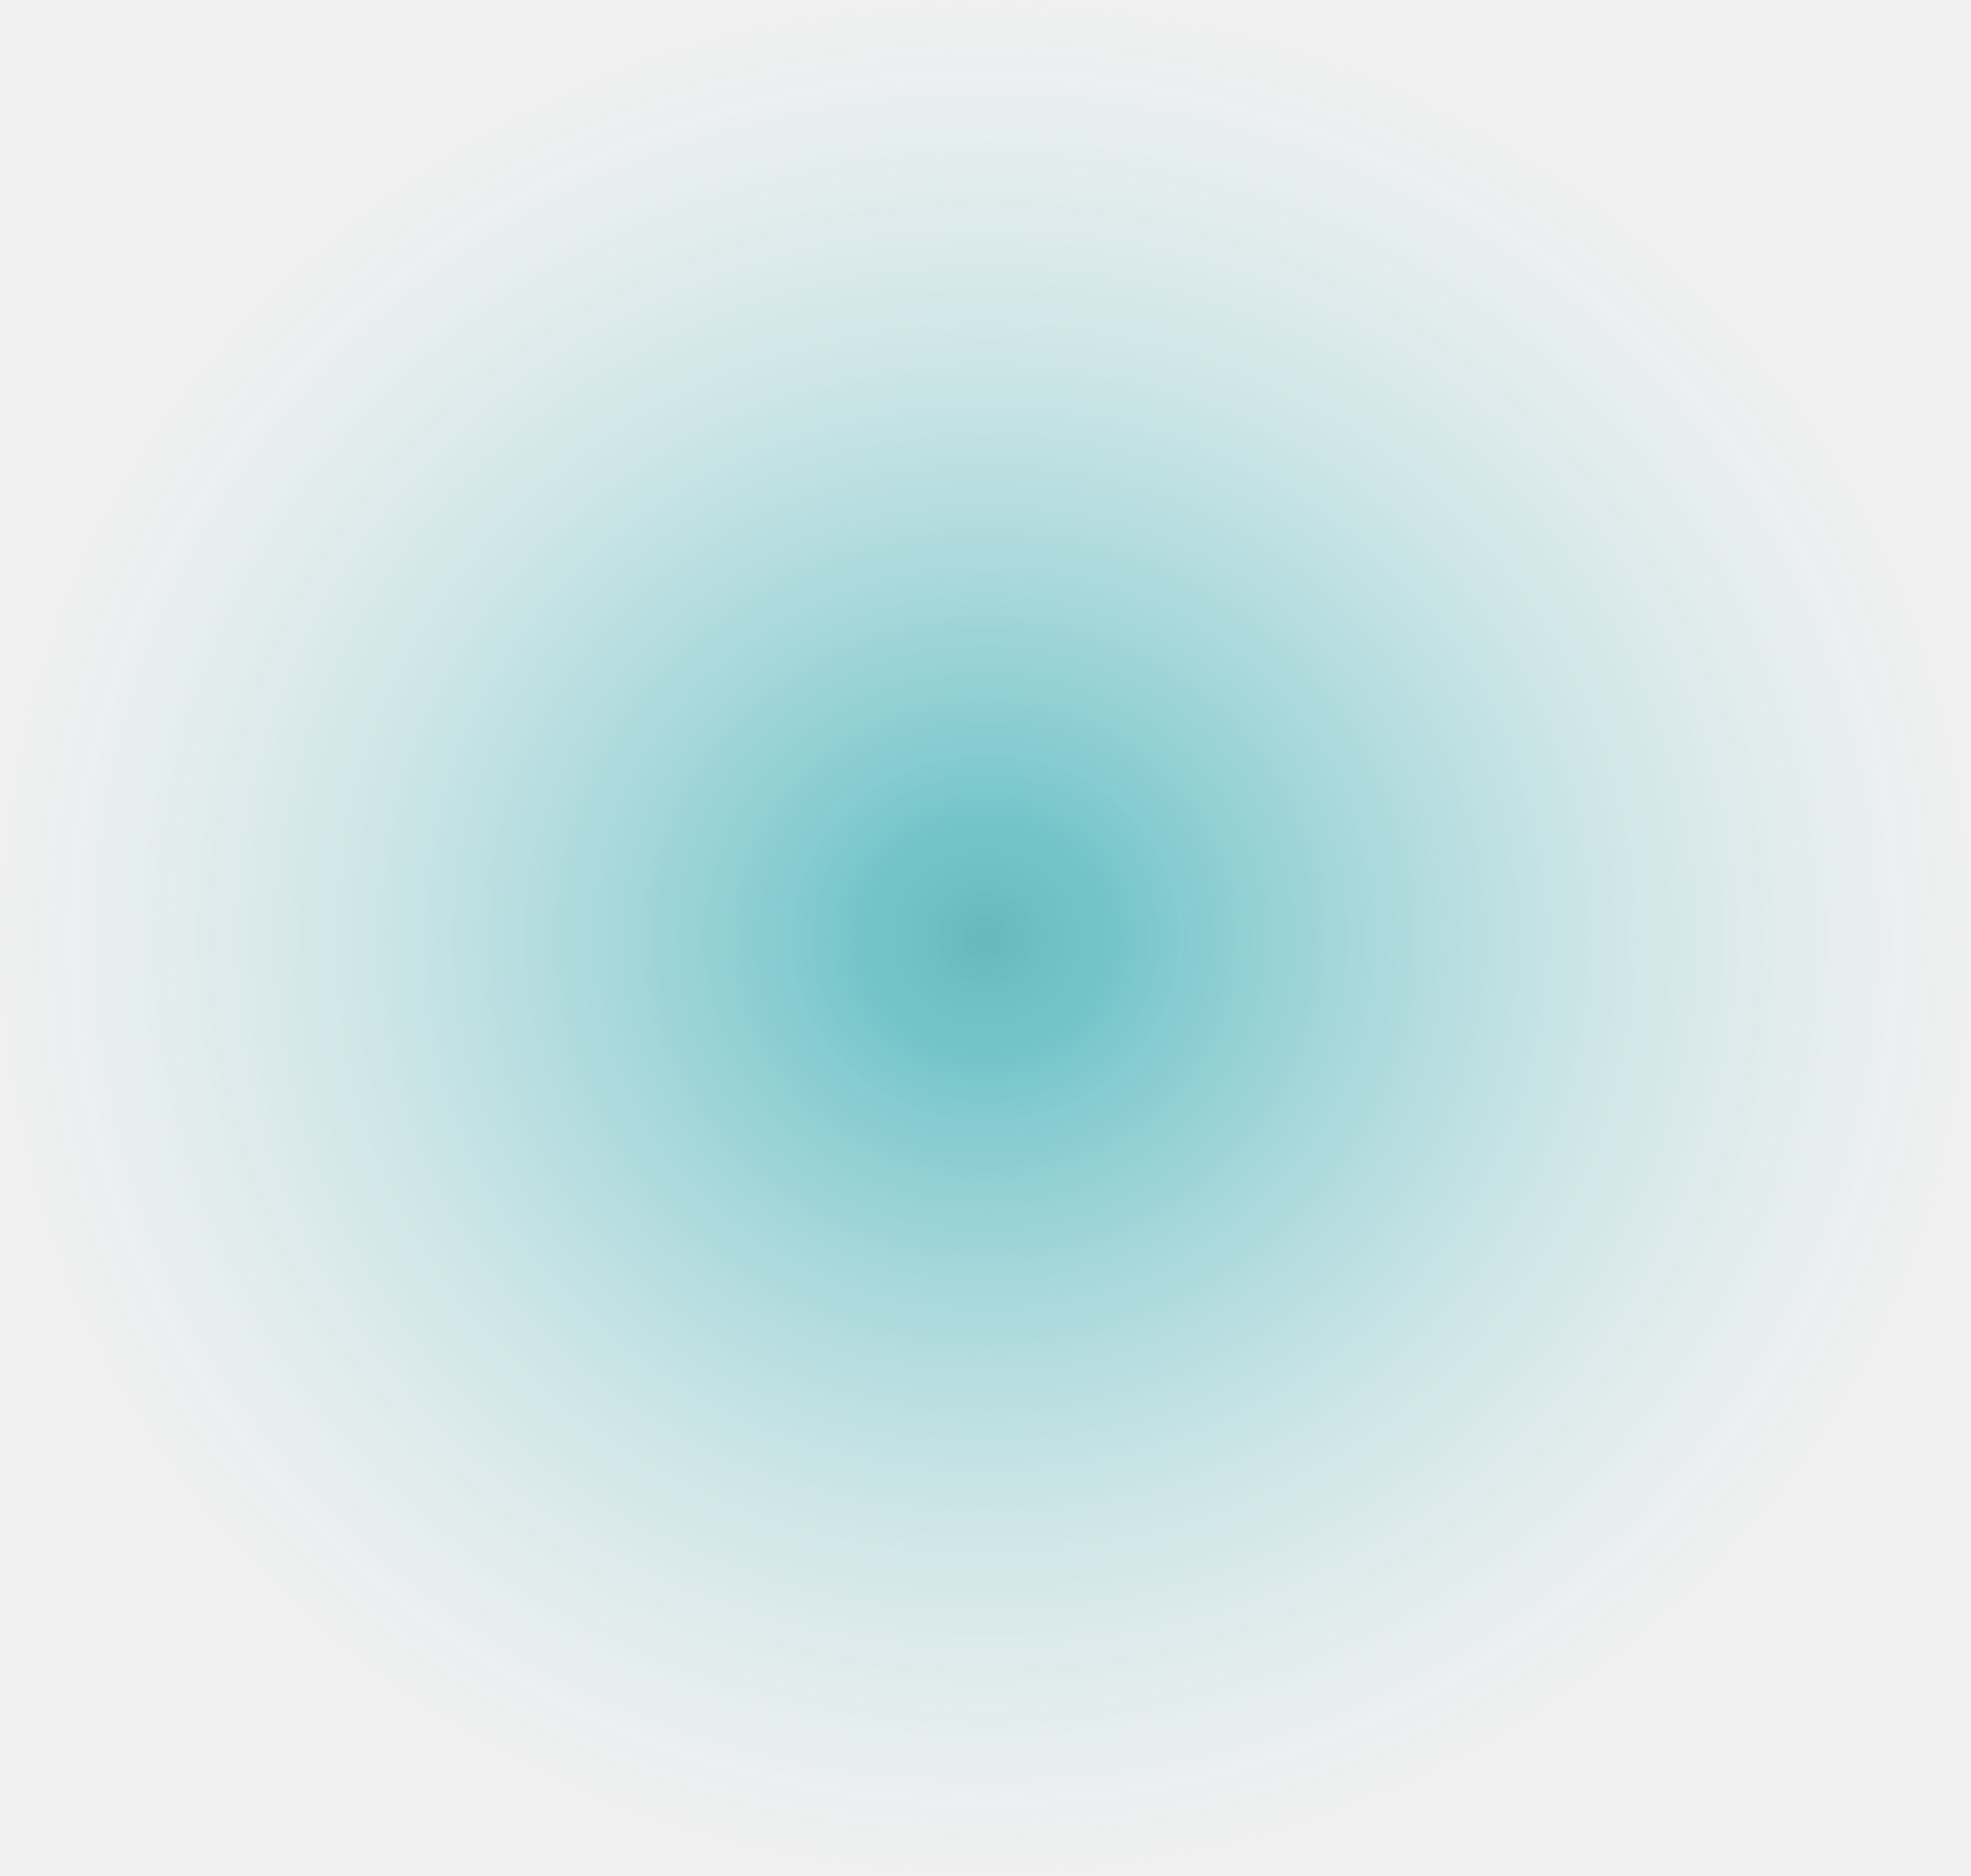
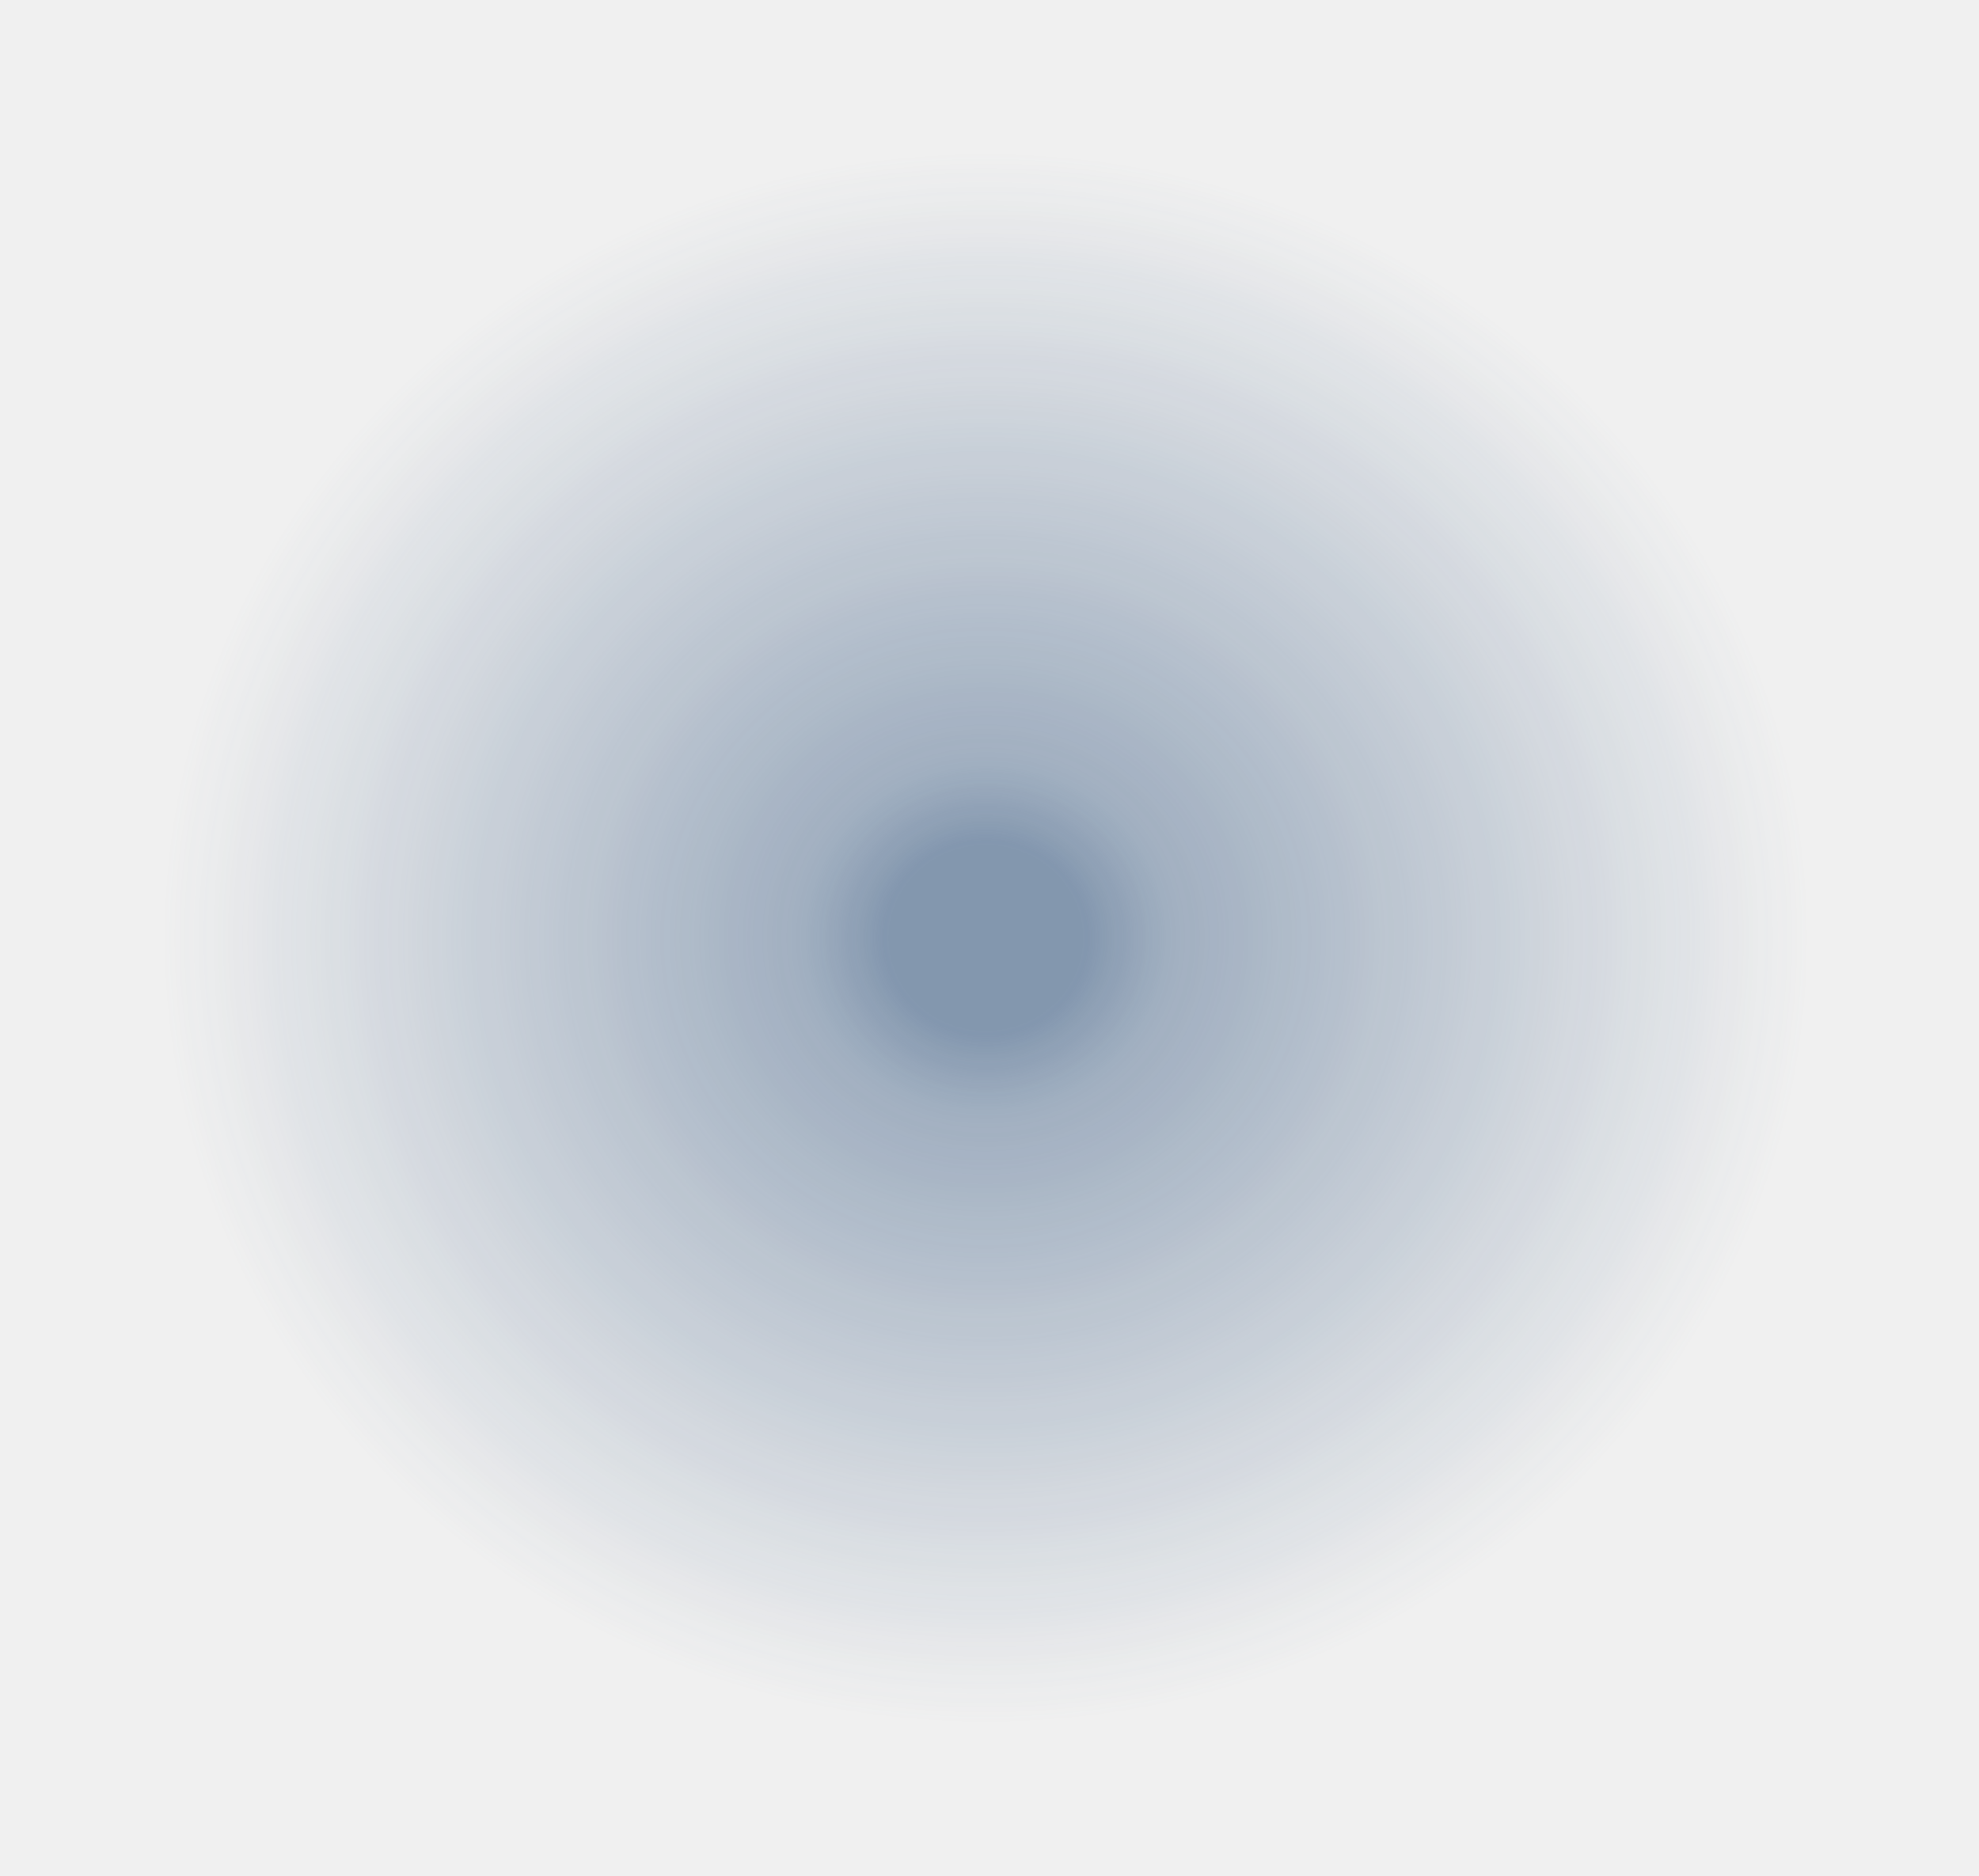
- <svg xmlns="http://www.w3.org/2000/svg" width="227" height="216" viewBox="0 0 227 216" fill="none">
-   <g clip-path="url(#clip0)">
-     <path opacity="0.9" d="M113.5 216C176.184 216 227 167.651 227 108.01C227 48.368 176.184 0.019 113.5 0.019C50.816 0.019 0 48.368 0 108.01C0 167.651 50.816 216 113.5 216Z" fill="url(#paint0_radial)" />
-   </g>
+ <svg xmlns="http://www.w3.org/2000/svg" width="96" height="91" viewBox="0 0 96 91" fill="none">
+   <path opacity="0.9" d="M47.821 91C74.232 91 95.643 70.629 95.643 45.5C95.643 20.371 74.232 0 47.821 0C21.41 0 0 20.371 0 45.5C0 70.629 21.41 91 47.821 91Z" fill="url(#paint0_radial)" />
  <defs>
-     <radialGradient id="paint0_radial" cx="0" cy="0" r="1" gradientUnits="userSpaceOnUse" gradientTransform="translate(113.5 108.01) rotate(90) scale(107.99 113.5)">
-       <stop stop-color="#249BA3" stop-opacity="0.74" />
-       <stop offset="0.13" stop-color="#2DACB4" stop-opacity="0.694" />
-       <stop offset="1" stop-color="#A2DEE1" stop-opacity="0" />
+     <radialGradient id="paint0_radial" cx="0" cy="0" r="1" gradientUnits="userSpaceOnUse" gradientTransform="translate(47.8214 45.4999) rotate(89.7307) scale(38.0005 39.9393)">
+       <stop offset="0.117" stop-color="#456489" stop-opacity="0.71" />
+       <stop offset="0.218" stop-color="#456489" stop-opacity="0.52" />
+       <stop offset="1" stop-color="#456489" stop-opacity="0" />
    </radialGradient>
-     <clipPath id="clip0">
-       <rect width="227" height="215.981" fill="white" transform="translate(0 0.0192871)" />
-     </clipPath>
  </defs>
</svg>
